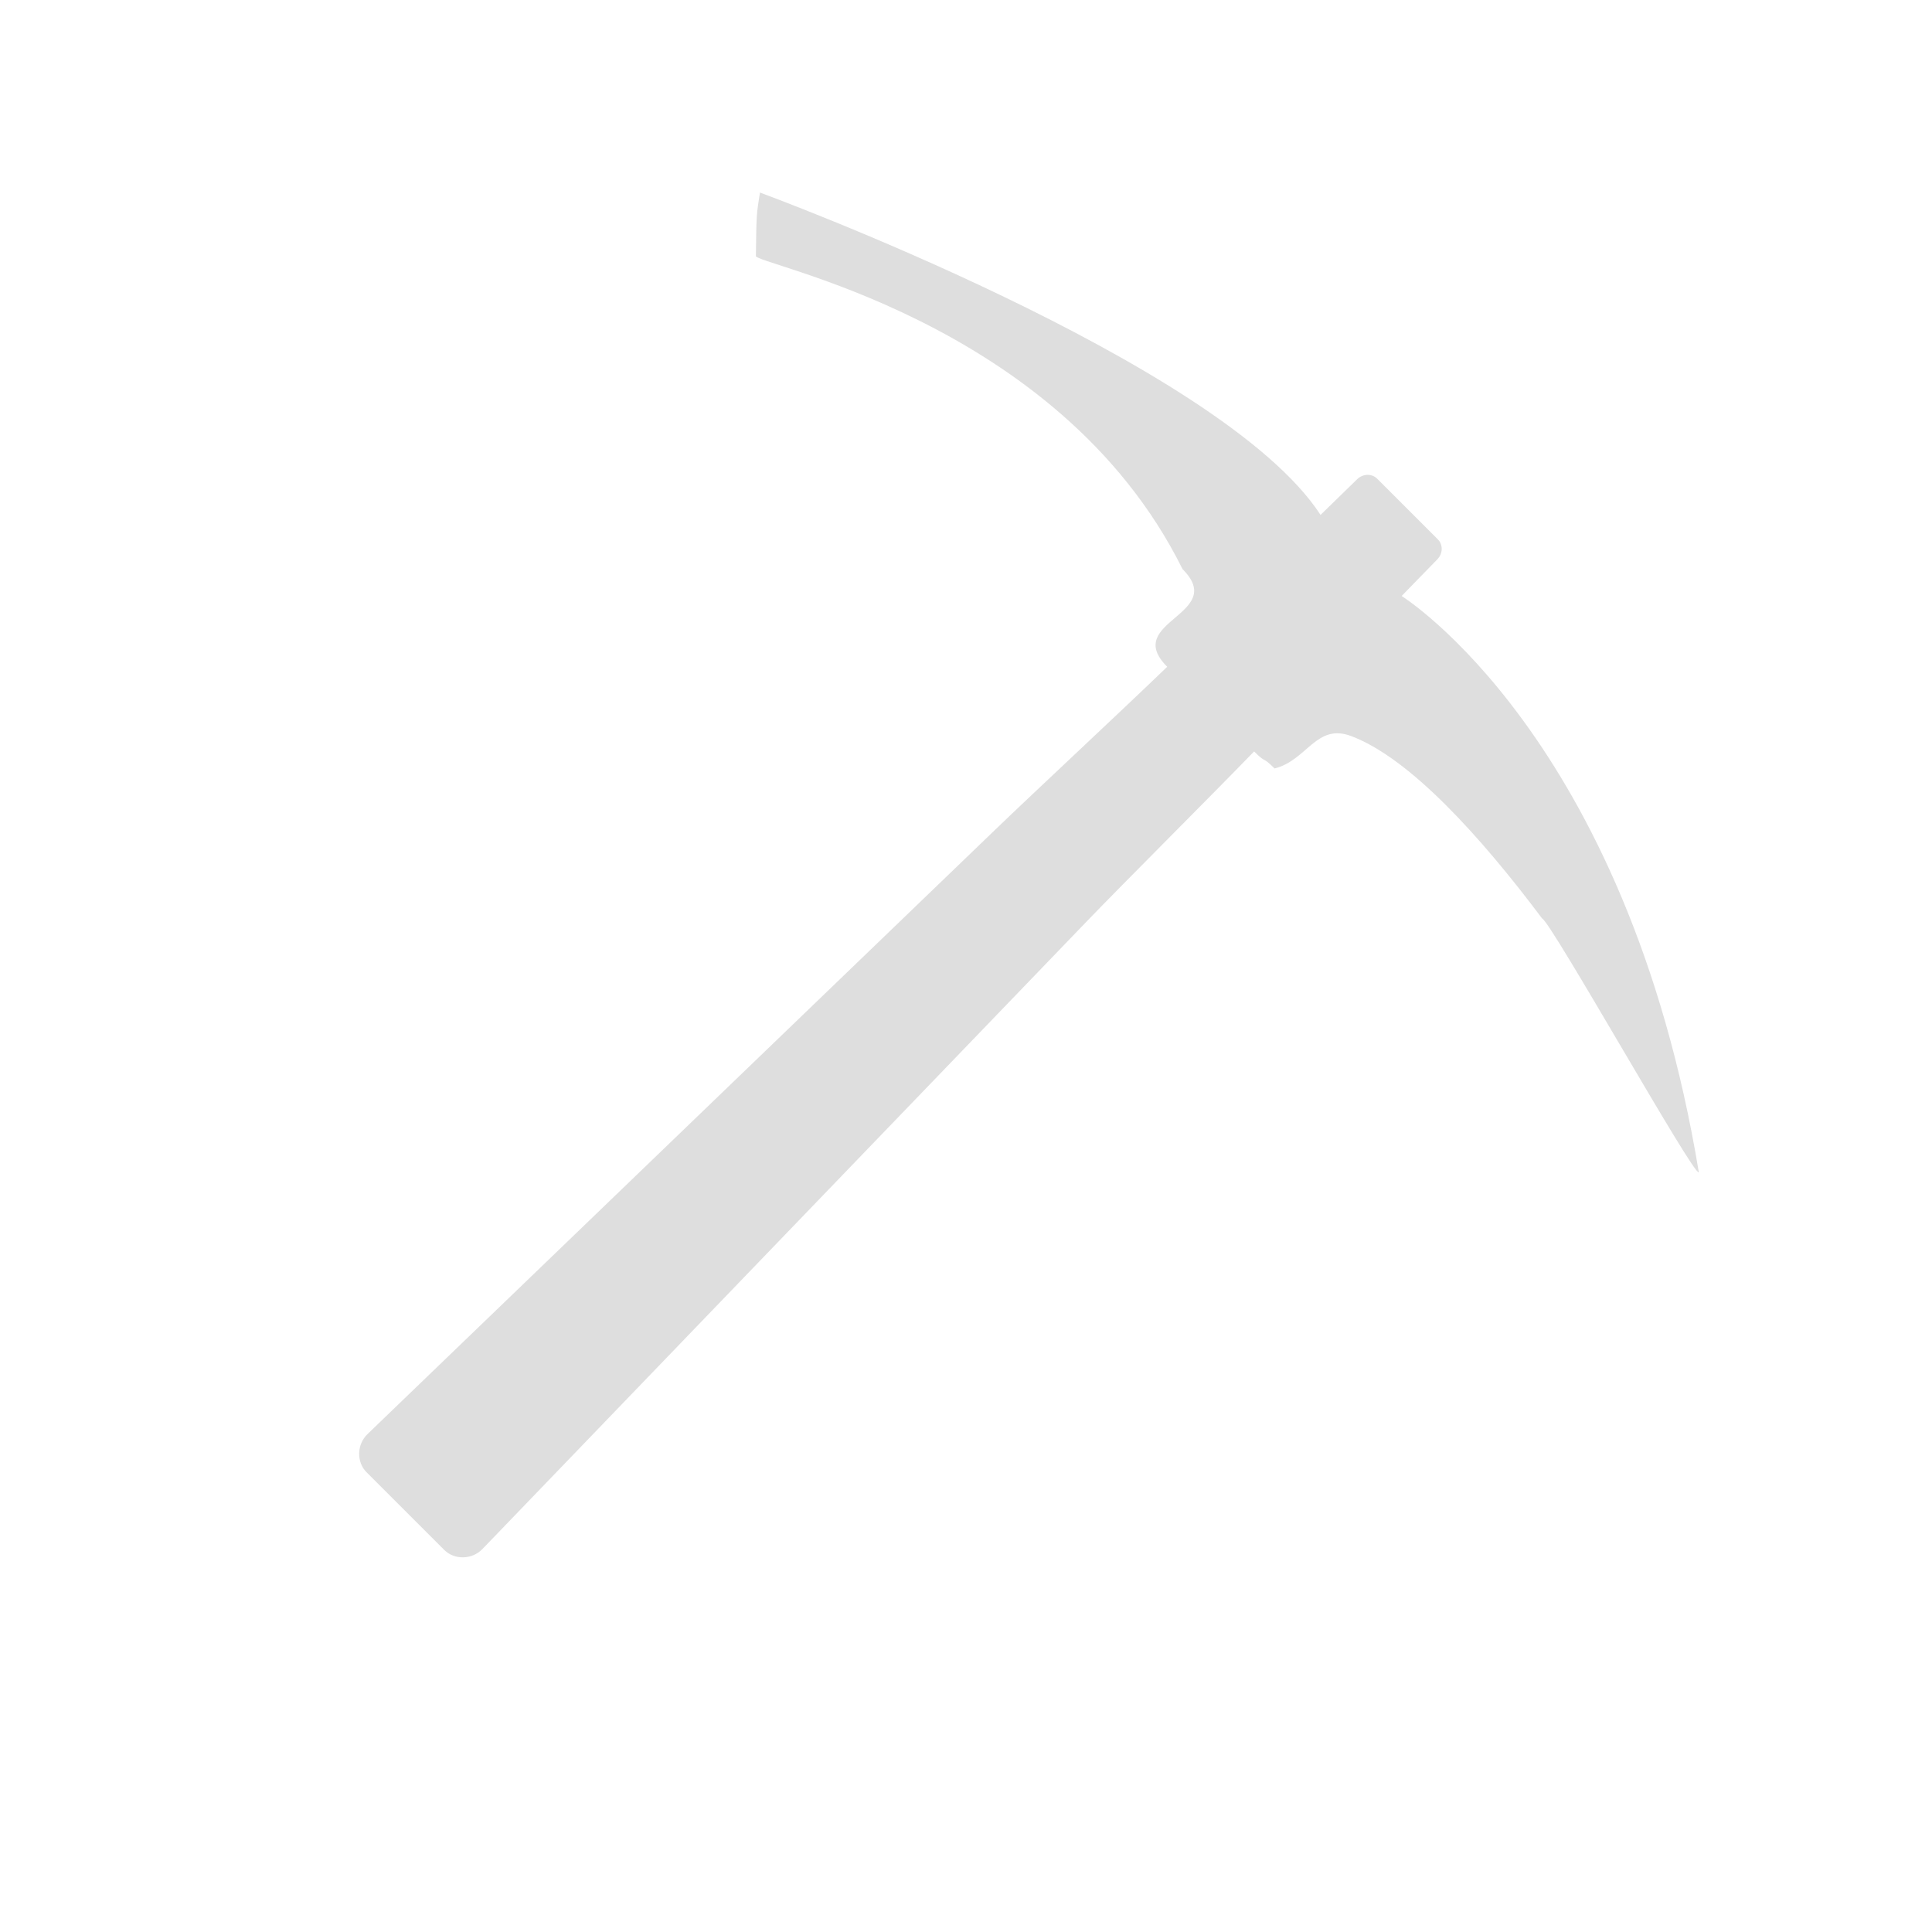
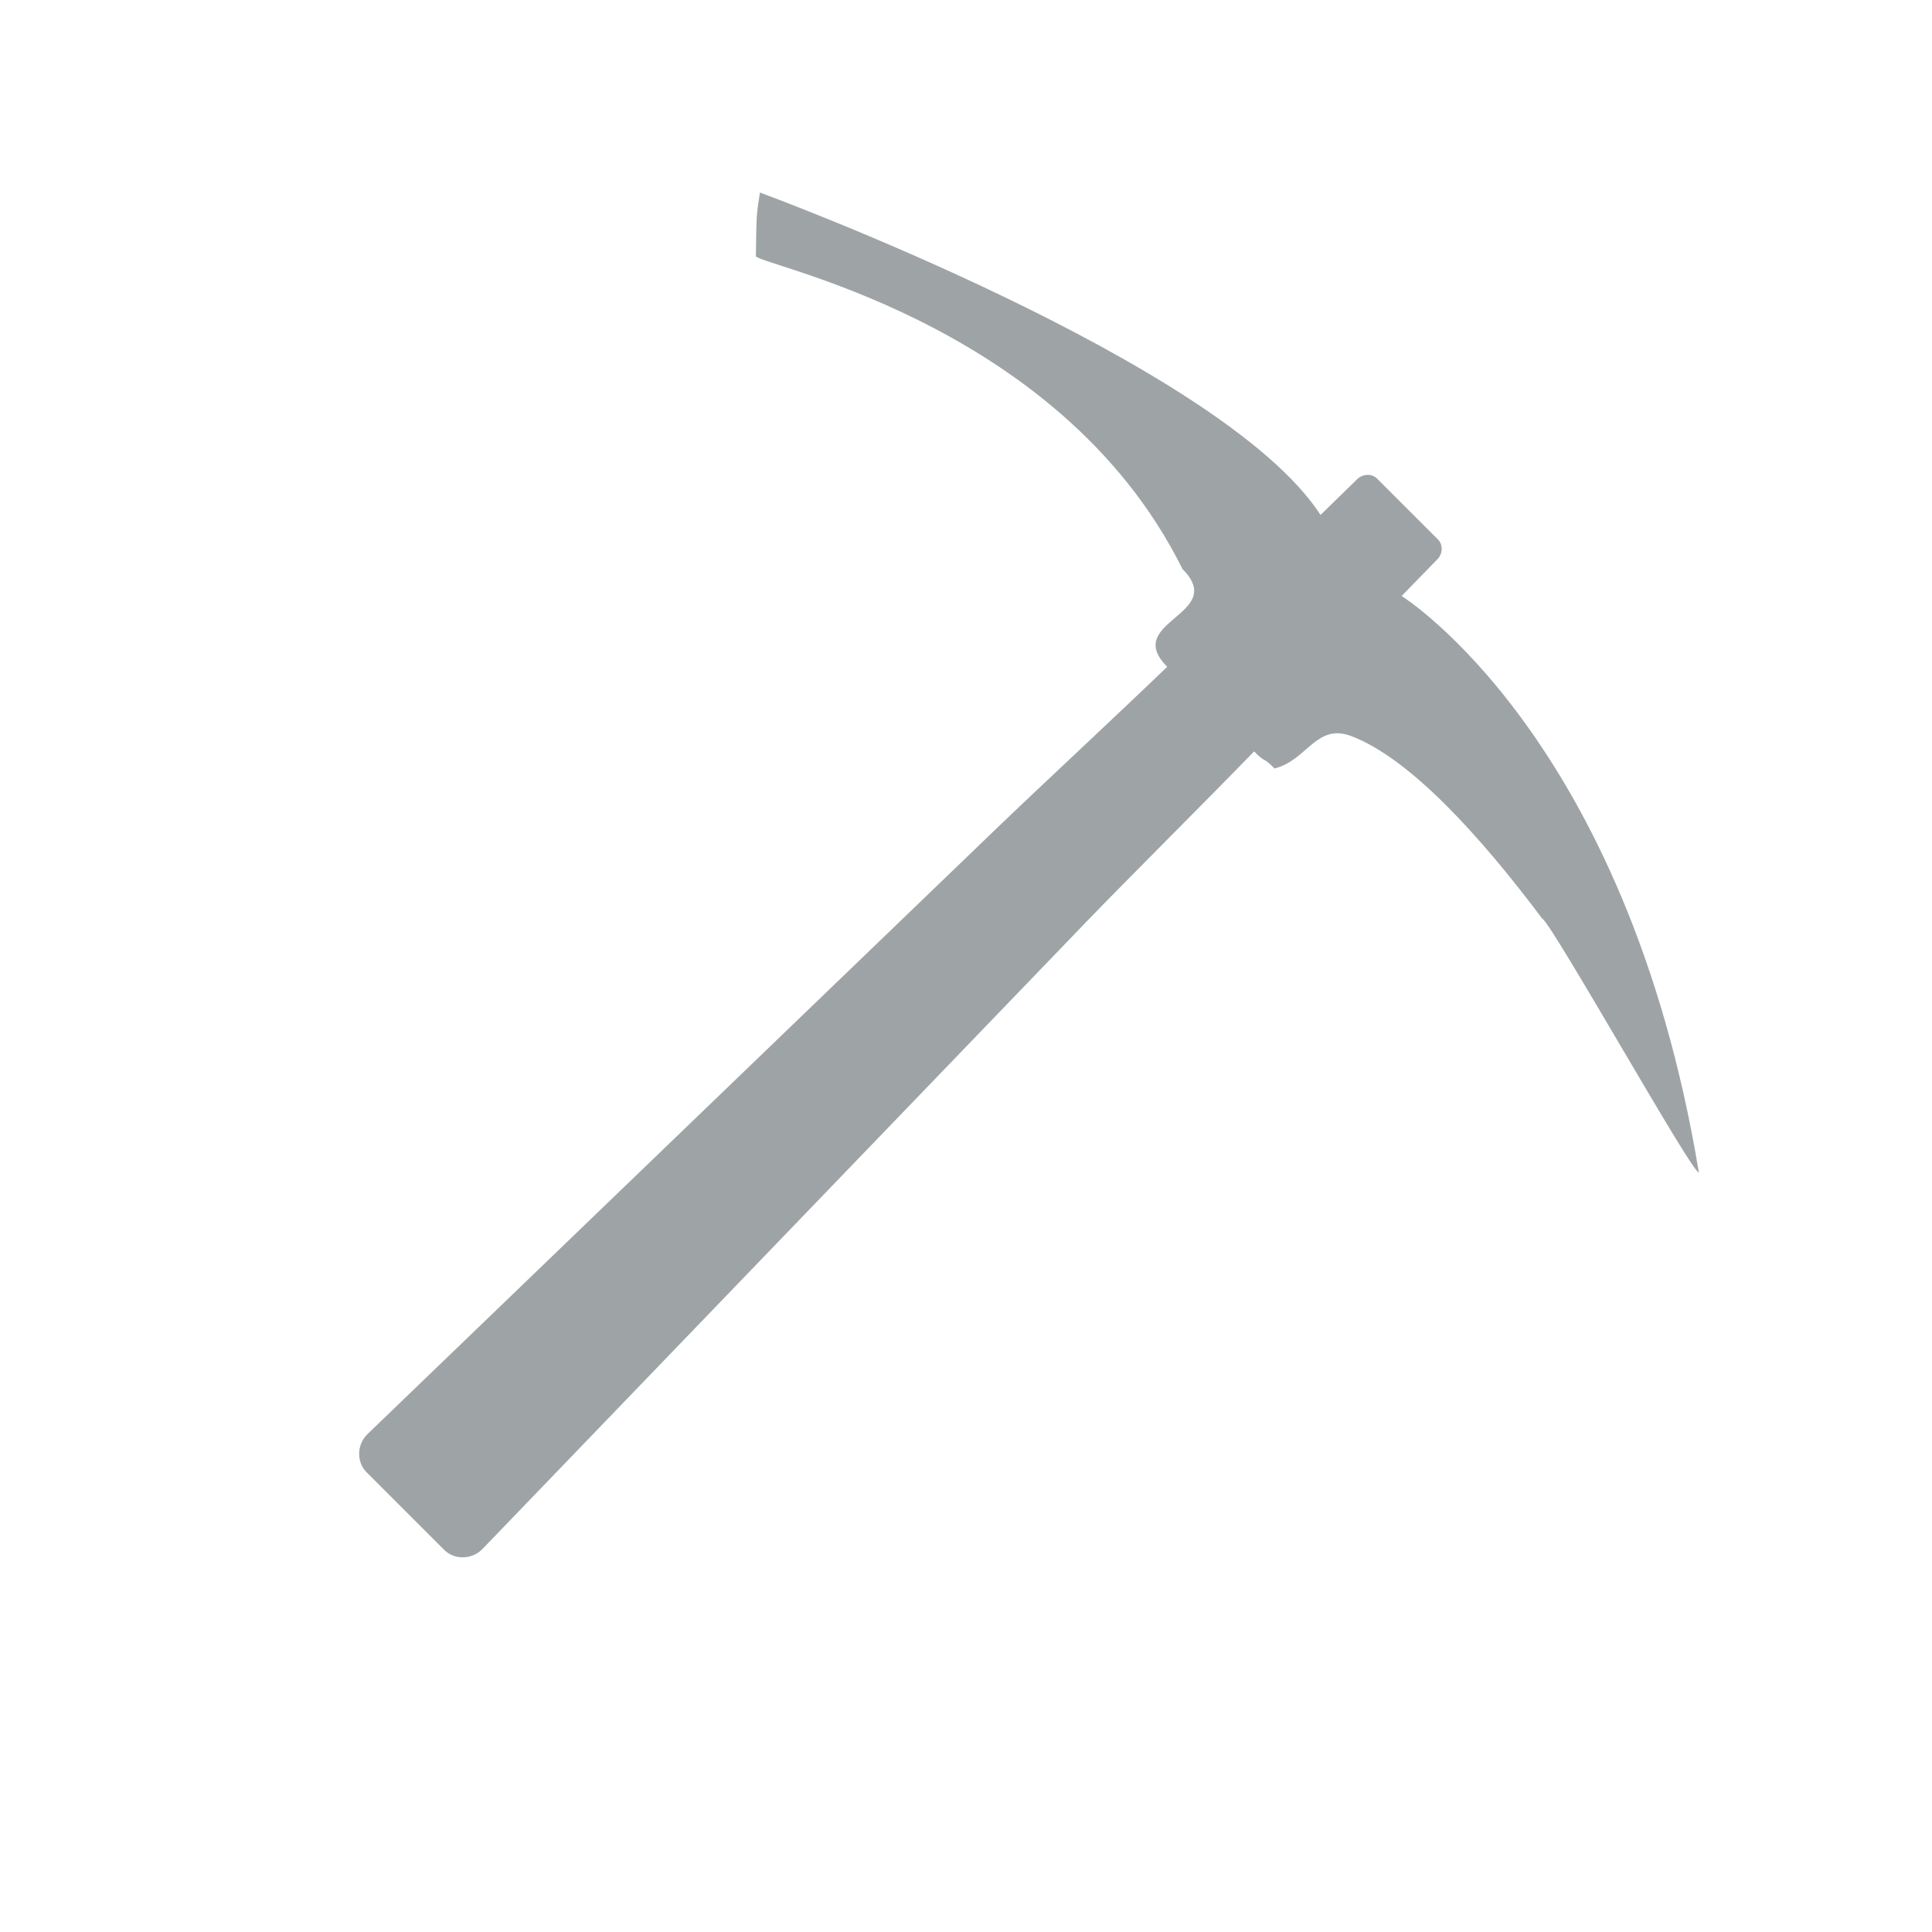
<svg xmlns="http://www.w3.org/2000/svg" version="1.1" x="0px" y="0px" viewBox="0 0 141.73 141.73" enable-background="new 0 0 141.73 141.73" xml:space="preserve">
-   <path fill="#DEDEDE" d="M55.75,14.125c-0.261,1.625-0.261,1.625-0.297,4.625c-0.586,0.586,22.104,4.475,31.297,23  c3.348,3.348-4.473,3.818-1.125,7.164c-3.303,3.193-9.684,9.125-12.605,11.941c-2.961,2.851-13.037,12.552-15.998,15.401  c-3.564,3.434-7.13,6.864-10.694,10.297c-6.169,5.942-12.338,11.883-18.507,17.822c-0.289,0.277-0.577,0.557-0.865,0.834  c-0.795,0.766-0.802,2.059-0.071,2.789c1.163,1.163,1.693,1.691,2.856,2.855c1.164,1.164,1.693,1.693,2.857,2.856  c0.729,0.729,2.024,0.724,2.789-0.071c0.278-0.287,0.555-0.576,0.833-0.863c5.94-6.17,11.881-12.34,17.821-18.51  c3.385-3.515,6.77-7.029,10.154-10.545c2.803-2.914,12.743-13.234,15.546-16.146c2.813-2.923,9.064-9.147,12.259-12.45  c0.965,0.964,0.535,0.285,1.5,1.25c2.395-0.593,3.056-3.347,5.625-2.375c4.31,1.626,9.5,7.375,14,13.375  c0.663,0.251,11.188,19.029,11.5,18.625c-5.292-32.001-21.797-42.274-21.797-42.274c-0.001,0-0.002-0.002-0.004-0.004  c0.873-0.896,1.746-1.793,2.619-2.69c0.404-0.413,0.432-1.067,0.039-1.461c-1.485-1.484-2.971-2.969-4.457-4.455  c-0.393-0.392-1.047-0.365-1.461,0.037c-0.896,0.872-1.795,1.747-2.69,2.621c-0.001-0.001-0.001-0.002-0.002-0.003  C89.577,26.542,55.75,14.125,55.75,14.125z" />
+   <path fill="#9ea4a6" d="M55.75,14.125c-0.261,1.625-0.261,1.625-0.297,4.625c-0.586,0.586,22.104,4.475,31.297,23  c3.348,3.348-4.473,3.818-1.125,7.164c-3.303,3.193-9.684,9.125-12.605,11.941c-2.961,2.851-13.037,12.552-15.998,15.401  c-3.564,3.434-7.13,6.864-10.694,10.297c-6.169,5.942-12.338,11.883-18.507,17.822c-0.289,0.277-0.577,0.557-0.865,0.834  c-0.795,0.766-0.802,2.059-0.071,2.789c1.163,1.163,1.693,1.691,2.856,2.855c1.164,1.164,1.693,1.693,2.857,2.856  c0.729,0.729,2.024,0.724,2.789-0.071c0.278-0.287,0.555-0.576,0.833-0.863c5.94-6.17,11.881-12.34,17.821-18.51  c3.385-3.515,6.77-7.029,10.154-10.545c2.803-2.914,12.743-13.234,15.546-16.146c2.813-2.923,9.064-9.147,12.259-12.45  c0.965,0.964,0.535,0.285,1.5,1.25c2.395-0.593,3.056-3.347,5.625-2.375c4.31,1.626,9.5,7.375,14,13.375  c0.663,0.251,11.188,19.029,11.5,18.625c-5.292-32.001-21.797-42.274-21.797-42.274c-0.001,0-0.002-0.002-0.004-0.004  c0.873-0.896,1.746-1.793,2.619-2.69c0.404-0.413,0.432-1.067,0.039-1.461c-1.485-1.484-2.971-2.969-4.457-4.455  c-0.393-0.392-1.047-0.365-1.461,0.037c-0.896,0.872-1.795,1.747-2.69,2.621c-0.001-0.001-0.001-0.002-0.002-0.003  C89.577,26.542,55.75,14.125,55.75,14.125z" />
</svg>
